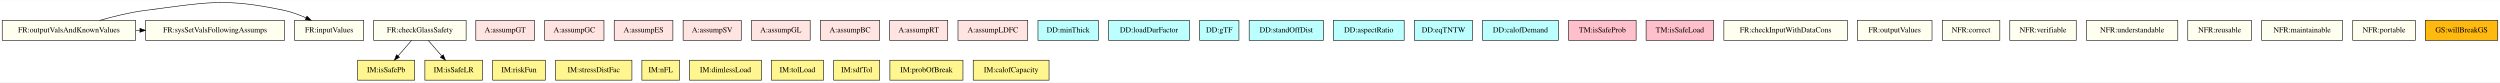
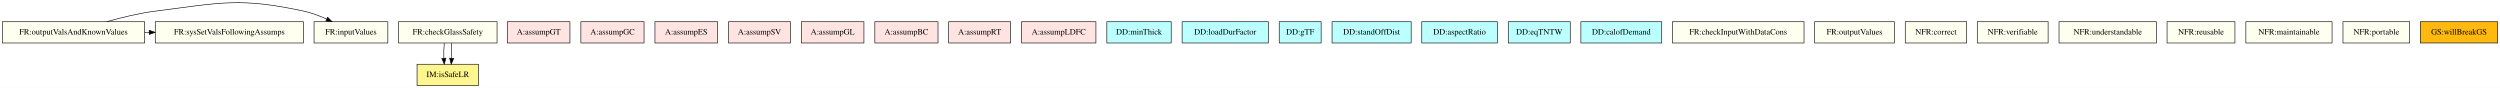
- <svg xmlns="http://www.w3.org/2000/svg" width="4516pt" height="149pt" viewBox="0.00 0.00 4516.00 148.57">
-   <g id="graph0" class="graph" transform="scale(1 1) rotate(0) translate(4 144.57)">
-     <polygon fill="white" stroke="transparent" points="-4,4 -4,-144.57 4512,-144.57 4512,4 -4,4" />
+ <svg xmlns="http://www.w3.org/2000/svg" width="4235pt" height="149pt" viewBox="0.00 0.00 4235.00 148.65">
+   <g id="graph0" class="graph" transform="scale(1 1) rotate(0) translate(4 144.65)">
+     <polygon fill="white" stroke="transparent" points="-4,4 -4,-144.65 4231,-144.65 4231,4 -4,4" />
    <g id="node1" class="node">
      <polygon fill="ivory" stroke="black" points="241,-108 0,-108 0,-72 241,-72 241,-108" />
      <text text-anchor="middle" x="120.5" y="-86.3" font-family="Times,serif" font-size="14.00">FR:outputValsAndKnownValues</text>
    </g>
    <g id="node2" class="node">
      <polygon fill="ivory" stroke="black" points="653,-108 528,-108 528,-72 653,-72 653,-108" />
      <text text-anchor="middle" x="590.5" y="-86.3" font-family="Times,serif" font-size="14.00">FR:inputValues</text>
    </g>
    <g id="edge1" class="edge">
-       <path fill="none" stroke="black" d="M176.26,-108.01C201.14,-115.14 230.99,-122.47 258.5,-126 369.15,-140.19 400.37,-149.16 509.5,-126 522.82,-123.17 536.6,-118 548.94,-112.45" />
-       <polygon fill="black" stroke="black" points="550.5,-115.58 558.06,-108.15 547.52,-109.24 550.5,-115.58" />
+       <path fill="none" stroke="black" d="M176.67,-108.01C201.74,-115.14 231.8,-122.47 259.5,-126 370.16,-140.1 401.43,-149.41 510.5,-126 523.54,-123.2 537.02,-118.1 549.12,-112.61" />
+       <polygon fill="black" stroke="black" points="550.96,-115.61 558.49,-108.15 547.95,-109.29 550.96,-115.61" />
    </g>
    <g id="node3" class="node">
      <polygon fill="ivory" stroke="black" points="510,-108 259,-108 259,-72 510,-72 510,-108" />
      <text text-anchor="middle" x="384.5" y="-86.3" font-family="Times,serif" font-size="14.00">FR:sysSetValsFollowingAssumps</text>
    </g>
    <g id="edge2" class="edge">
      <path fill="none" stroke="black" d="M241.16,-90C243.64,-90 246.12,-90 248.6,-90" />
      <polygon fill="black" stroke="black" points="248.79,-93.5 258.79,-90 248.79,-86.5 248.79,-93.5" />
    </g>
    <g id="node4" class="node">
      <polygon fill="ivory" stroke="black" points="838,-108 671,-108 671,-72 838,-72 838,-108" />
      <text text-anchor="middle" x="754.5" y="-86.3" font-family="Times,serif" font-size="14.00">FR:checkGlassSafety</text>
    </g>
    <g id="node5" class="node">
-       <polygon fill="#fff68f" stroke="black" points="745,-36 642,-36 642,0 745,0 745,-36" />
-       <text text-anchor="middle" x="693.5" y="-14.3" font-family="Times,serif" font-size="14.00">IM:isSafePb</text>
+       <polygon fill="#fff68f" stroke="black" points="806.5,-36 702.5,-36 702.5,0 806.5,0 806.5,-36" />
+       <text text-anchor="middle" x="754.5" y="-14.3" font-family="Times,serif" font-size="14.00">IM:isSafeLR</text>
    </g>
    <g id="edge3" class="edge">
-       <path fill="none" stroke="black" d="M739.42,-71.7C732.11,-63.3 723.19,-53.07 715.16,-43.86" />
-       <polygon fill="black" stroke="black" points="717.61,-41.34 708.41,-36.1 712.34,-45.94 717.61,-41.34" />
+       <path fill="none" stroke="black" d="M748.58,-71.7C747.79,-63.98 747.56,-54.71 747.9,-46.11" />
+       <polygon fill="black" stroke="black" points="751.4,-46.32 748.6,-36.1 744.42,-45.84 751.4,-46.32" />
+     </g>
+     <g id="edge4" class="edge">
+       <path fill="none" stroke="black" d="M760.42,-71.7C761.21,-63.98 761.44,-54.71 761.1,-46.11" />
+       <polygon fill="black" stroke="black" points="764.58,-45.84 760.4,-36.1 757.6,-46.32 764.58,-45.84" />
    </g>
    <g id="node6" class="node">
-       <polygon fill="#fff68f" stroke="black" points="867.5,-36 763.5,-36 763.5,0 867.5,0 867.5,-36" />
-       <text text-anchor="middle" x="815.5" y="-14.3" font-family="Times,serif" font-size="14.00">IM:isSafeLR</text>
-     </g>
-     <g id="edge4" class="edge">
-       <path fill="none" stroke="black" d="M769.58,-71.7C776.89,-63.3 785.81,-53.07 793.84,-43.86" />
-       <polygon fill="black" stroke="black" points="796.66,-45.94 800.59,-36.1 791.39,-41.34 796.66,-45.94" />
-     </g>
-     <g id="node7" class="node">
      <polygon fill="mistyrose" stroke="black" points="961.5,-108 855.5,-108 855.5,-72 961.5,-72 961.5,-108" />
      <text text-anchor="middle" x="908.5" y="-86.3" font-family="Times,serif" font-size="14.00">A:assumpGT</text>
    </g>
-     <g id="node8" class="node">
+     <g id="node7" class="node">
      <polygon fill="mistyrose" stroke="black" points="1087,-108 980,-108 980,-72 1087,-72 1087,-108" />
      <text text-anchor="middle" x="1033.5" y="-86.3" font-family="Times,serif" font-size="14.00">A:assumpGC</text>
    </g>
-     <g id="node9" class="node">
+     <g id="node8" class="node">
      <polygon fill="mistyrose" stroke="black" points="1211.5,-108 1105.5,-108 1105.5,-72 1211.5,-72 1211.5,-108" />
      <text text-anchor="middle" x="1158.5" y="-86.3" font-family="Times,serif" font-size="14.00">A:assumpES</text>
    </g>
-     <g id="node10" class="node">
+     <g id="node9" class="node">
      <polygon fill="mistyrose" stroke="black" points="1335,-108 1230,-108 1230,-72 1335,-72 1335,-108" />
      <text text-anchor="middle" x="1282.5" y="-86.3" font-family="Times,serif" font-size="14.00">A:assumpSV</text>
    </g>
-     <g id="node11" class="node">
+     <g id="node10" class="node">
      <polygon fill="mistyrose" stroke="black" points="1459.5,-108 1353.5,-108 1353.5,-72 1459.5,-72 1459.5,-108" />
      <text text-anchor="middle" x="1406.5" y="-86.3" font-family="Times,serif" font-size="14.00">A:assumpGL</text>
    </g>
-     <g id="node12" class="node">
+     <g id="node11" class="node">
      <polygon fill="mistyrose" stroke="black" points="1585,-108 1478,-108 1478,-72 1585,-72 1585,-108" />
      <text text-anchor="middle" x="1531.5" y="-86.3" font-family="Times,serif" font-size="14.00">A:assumpBC</text>
    </g>
-     <g id="node13" class="node">
+     <g id="node12" class="node">
      <polygon fill="mistyrose" stroke="black" points="1708,-108 1603,-108 1603,-72 1708,-72 1708,-108" />
      <text text-anchor="middle" x="1655.5" y="-86.3" font-family="Times,serif" font-size="14.00">A:assumpRT</text>
    </g>
-     <g id="node14" class="node">
+     <g id="node13" class="node">
      <polygon fill="mistyrose" stroke="black" points="1852.5,-108 1726.5,-108 1726.5,-72 1852.5,-72 1852.5,-108" />
      <text text-anchor="middle" x="1789.5" y="-86.3" font-family="Times,serif" font-size="14.00">A:assumpLDFC</text>
    </g>
-     <g id="node15" class="node">
+     <g id="node14" class="node">
      <polygon fill="#bbffff" stroke="black" points="1980,-108 1871,-108 1871,-72 1980,-72 1980,-108" />
      <text text-anchor="middle" x="1925.5" y="-86.3" font-family="Times,serif" font-size="14.00">DD:minThick</text>
    </g>
-     <g id="node16" class="node">
+     <g id="node15" class="node">
      <polygon fill="#bbffff" stroke="black" points="2144.5,-108 1998.5,-108 1998.5,-72 2144.5,-72 2144.5,-108" />
      <text text-anchor="middle" x="2071.5" y="-86.3" font-family="Times,serif" font-size="14.00">DD:loadDurFactor</text>
    </g>
-     <g id="node17" class="node">
+     <g id="node16" class="node">
      <polygon fill="#bbffff" stroke="black" points="2234,-108 2163,-108 2163,-72 2234,-72 2234,-108" />
      <text text-anchor="middle" x="2198.5" y="-86.3" font-family="Times,serif" font-size="14.00">DD:gTF</text>
    </g>
-     <g id="node18" class="node">
+     <g id="node17" class="node">
      <polygon fill="#bbffff" stroke="black" points="2386.5,-108 2252.5,-108 2252.5,-72 2386.5,-72 2386.5,-108" />
      <text text-anchor="middle" x="2319.5" y="-86.3" font-family="Times,serif" font-size="14.00">DD:standOffDist</text>
    </g>
-     <g id="node19" class="node">
+     <g id="node18" class="node">
      <polygon fill="#bbffff" stroke="black" points="2532.5,-108 2404.5,-108 2404.5,-72 2532.5,-72 2532.5,-108" />
      <text text-anchor="middle" x="2468.5" y="-86.3" font-family="Times,serif" font-size="14.00">DD:aspectRatio</text>
    </g>
-     <g id="node20" class="node">
+     <g id="node19" class="node">
      <polygon fill="#bbffff" stroke="black" points="2656,-108 2551,-108 2551,-72 2656,-72 2656,-108" />
      <text text-anchor="middle" x="2603.5" y="-86.3" font-family="Times,serif" font-size="14.00">DD:eqTNTW</text>
    </g>
-     <g id="node21" class="node">
+     <g id="node20" class="node">
      <polygon fill="#bbffff" stroke="black" points="2811,-108 2674,-108 2674,-72 2811,-72 2811,-108" />
      <text text-anchor="middle" x="2742.5" y="-86.3" font-family="Times,serif" font-size="14.00">DD:calofDemand</text>
    </g>
+     <g id="node21" class="node">
+       <polygon fill="ivory" stroke="black" points="3052,-108 2829,-108 2829,-72 3052,-72 3052,-108" />
+       <text text-anchor="middle" x="2940.5" y="-86.3" font-family="Times,serif" font-size="14.00">FR:checkInputWithDataCons</text>
+     </g>
    <g id="node22" class="node">
-       <polygon fill="pink" stroke="black" points="2951.5,-108 2829.5,-108 2829.5,-72 2951.5,-72 2951.5,-108" />
-       <text text-anchor="middle" x="2890.5" y="-86.3" font-family="Times,serif" font-size="14.00">TM:isSafeProb</text>
+       <polygon fill="ivory" stroke="black" points="3205,-108 3070,-108 3070,-72 3205,-72 3205,-108" />
+       <text text-anchor="middle" x="3137.5" y="-86.3" font-family="Times,serif" font-size="14.00">FR:outputValues</text>
    </g>
    <g id="node23" class="node">
-       <polygon fill="pink" stroke="black" points="3091.5,-108 2969.5,-108 2969.5,-72 3091.5,-72 3091.5,-108" />
-       <text text-anchor="middle" x="3030.5" y="-86.3" font-family="Times,serif" font-size="14.00">TM:isSafeLoad</text>
+       <polygon fill="ivory" stroke="black" points="3327.5,-108 3223.5,-108 3223.5,-72 3327.5,-72 3327.5,-108" />
+       <text text-anchor="middle" x="3275.5" y="-86.3" font-family="Times,serif" font-size="14.00">NFR:correct</text>
    </g>
    <g id="node24" class="node">
-       <polygon fill="#fff68f" stroke="black" points="981,-36 886,-36 886,0 981,0 981,-36" />
-       <text text-anchor="middle" x="933.5" y="-14.3" font-family="Times,serif" font-size="14.00">IM:riskFun</text>
+       <polygon fill="ivory" stroke="black" points="3465.5,-108 3345.5,-108 3345.5,-72 3465.5,-72 3465.5,-108" />
+       <text text-anchor="middle" x="3405.5" y="-86.3" font-family="Times,serif" font-size="14.00">NFR:verifiable</text>
    </g>
    <g id="node25" class="node">
-       <polygon fill="#fff68f" stroke="black" points="1137.5,-36 999.5,-36 999.5,0 1137.5,0 1137.5,-36" />
-       <text text-anchor="middle" x="1068.5" y="-14.3" font-family="Times,serif" font-size="14.00">IM:stressDistFac</text>
+       <polygon fill="ivory" stroke="black" points="3649,-108 3484,-108 3484,-72 3649,-72 3649,-108" />
+       <text text-anchor="middle" x="3566.5" y="-86.3" font-family="Times,serif" font-size="14.00">NFR:understandable</text>
    </g>
    <g id="node26" class="node">
-       <polygon fill="#fff68f" stroke="black" points="1223.5,-36 1155.5,-36 1155.5,0 1223.5,0 1223.5,-36" />
-       <text text-anchor="middle" x="1189.5" y="-14.3" font-family="Times,serif" font-size="14.00">IM:nFL</text>
+       <polygon fill="ivory" stroke="black" points="3782,-108 3667,-108 3667,-72 3782,-72 3782,-108" />
+       <text text-anchor="middle" x="3724.5" y="-86.3" font-family="Times,serif" font-size="14.00">NFR:reusable</text>
    </g>
    <g id="node27" class="node">
-       <polygon fill="#fff68f" stroke="black" points="1371.5,-36 1241.5,-36 1241.5,0 1371.5,0 1371.5,-36" />
-       <text text-anchor="middle" x="1306.5" y="-14.3" font-family="Times,serif" font-size="14.00">IM:dimlessLoad</text>
+       <polygon fill="ivory" stroke="black" points="3946.5,-108 3800.5,-108 3800.5,-72 3946.5,-72 3946.5,-108" />
+       <text text-anchor="middle" x="3873.5" y="-86.3" font-family="Times,serif" font-size="14.00">NFR:maintainable</text>
    </g>
    <g id="node28" class="node">
-       <polygon fill="#fff68f" stroke="black" points="1483.5,-36 1389.5,-36 1389.5,0 1483.5,0 1483.5,-36" />
-       <text text-anchor="middle" x="1436.5" y="-14.3" font-family="Times,serif" font-size="14.00">IM:tolLoad</text>
+       <polygon fill="ivory" stroke="black" points="4078,-108 3965,-108 3965,-72 4078,-72 4078,-108" />
+       <text text-anchor="middle" x="4021.5" y="-86.3" font-family="Times,serif" font-size="14.00">NFR:portable</text>
    </g>
    <g id="node29" class="node">
-       <polygon fill="#fff68f" stroke="black" points="1585,-36 1502,-36 1502,0 1585,0 1585,-36" />
-       <text text-anchor="middle" x="1543.5" y="-14.3" font-family="Times,serif" font-size="14.00">IM:sdfTol</text>
-     </g>
-     <g id="node30" class="node">
-       <polygon fill="#fff68f" stroke="black" points="1735.5,-36 1603.5,-36 1603.5,0 1735.5,0 1735.5,-36" />
-       <text text-anchor="middle" x="1669.5" y="-14.3" font-family="Times,serif" font-size="14.00">IM:probOfBreak</text>
-     </g>
-     <g id="node31" class="node">
-       <polygon fill="#fff68f" stroke="black" points="1891,-36 1754,-36 1754,0 1891,0 1891,-36" />
-       <text text-anchor="middle" x="1822.5" y="-14.3" font-family="Times,serif" font-size="14.00">IM:calofCapacity</text>
-     </g>
-     <g id="node32" class="node">
-       <polygon fill="ivory" stroke="black" points="3333,-108 3110,-108 3110,-72 3333,-72 3333,-108" />
-       <text text-anchor="middle" x="3221.5" y="-86.3" font-family="Times,serif" font-size="14.00">FR:checkInputWithDataCons</text>
-     </g>
-     <g id="node33" class="node">
-       <polygon fill="ivory" stroke="black" points="3486,-108 3351,-108 3351,-72 3486,-72 3486,-108" />
-       <text text-anchor="middle" x="3418.5" y="-86.3" font-family="Times,serif" font-size="14.00">FR:outputValues</text>
-     </g>
-     <g id="node34" class="node">
-       <polygon fill="ivory" stroke="black" points="3608.5,-108 3504.5,-108 3504.5,-72 3608.5,-72 3608.5,-108" />
-       <text text-anchor="middle" x="3556.5" y="-86.3" font-family="Times,serif" font-size="14.00">NFR:correct</text>
-     </g>
-     <g id="node35" class="node">
-       <polygon fill="ivory" stroke="black" points="3746.5,-108 3626.5,-108 3626.5,-72 3746.5,-72 3746.5,-108" />
-       <text text-anchor="middle" x="3686.5" y="-86.3" font-family="Times,serif" font-size="14.00">NFR:verifiable</text>
-     </g>
-     <g id="node36" class="node">
-       <polygon fill="ivory" stroke="black" points="3930,-108 3765,-108 3765,-72 3930,-72 3930,-108" />
-       <text text-anchor="middle" x="3847.5" y="-86.3" font-family="Times,serif" font-size="14.00">NFR:understandable</text>
-     </g>
-     <g id="node37" class="node">
-       <polygon fill="ivory" stroke="black" points="4063,-108 3948,-108 3948,-72 4063,-72 4063,-108" />
-       <text text-anchor="middle" x="4005.5" y="-86.3" font-family="Times,serif" font-size="14.00">NFR:reusable</text>
-     </g>
-     <g id="node38" class="node">
-       <polygon fill="ivory" stroke="black" points="4227.5,-108 4081.5,-108 4081.5,-72 4227.5,-72 4227.5,-108" />
-       <text text-anchor="middle" x="4154.5" y="-86.3" font-family="Times,serif" font-size="14.00">NFR:maintainable</text>
-     </g>
-     <g id="node39" class="node">
-       <polygon fill="ivory" stroke="black" points="4359,-108 4246,-108 4246,-72 4359,-72 4359,-108" />
-       <text text-anchor="middle" x="4302.5" y="-86.3" font-family="Times,serif" font-size="14.00">NFR:portable</text>
-     </g>
-     <g id="node40" class="node">
-       <polygon fill="#ffb90f" stroke="black" points="4508,-108 4377,-108 4377,-72 4508,-72 4508,-108" />
-       <text text-anchor="middle" x="4442.5" y="-86.3" font-family="Times,serif" font-size="14.00">GS:willBreakGS</text>
+       <polygon fill="#ffb90f" stroke="black" points="4227,-108 4096,-108 4096,-72 4227,-72 4227,-108" />
+       <text text-anchor="middle" x="4161.5" y="-86.3" font-family="Times,serif" font-size="14.00">GS:willBreakGS</text>
    </g>
  </g>
</svg>
